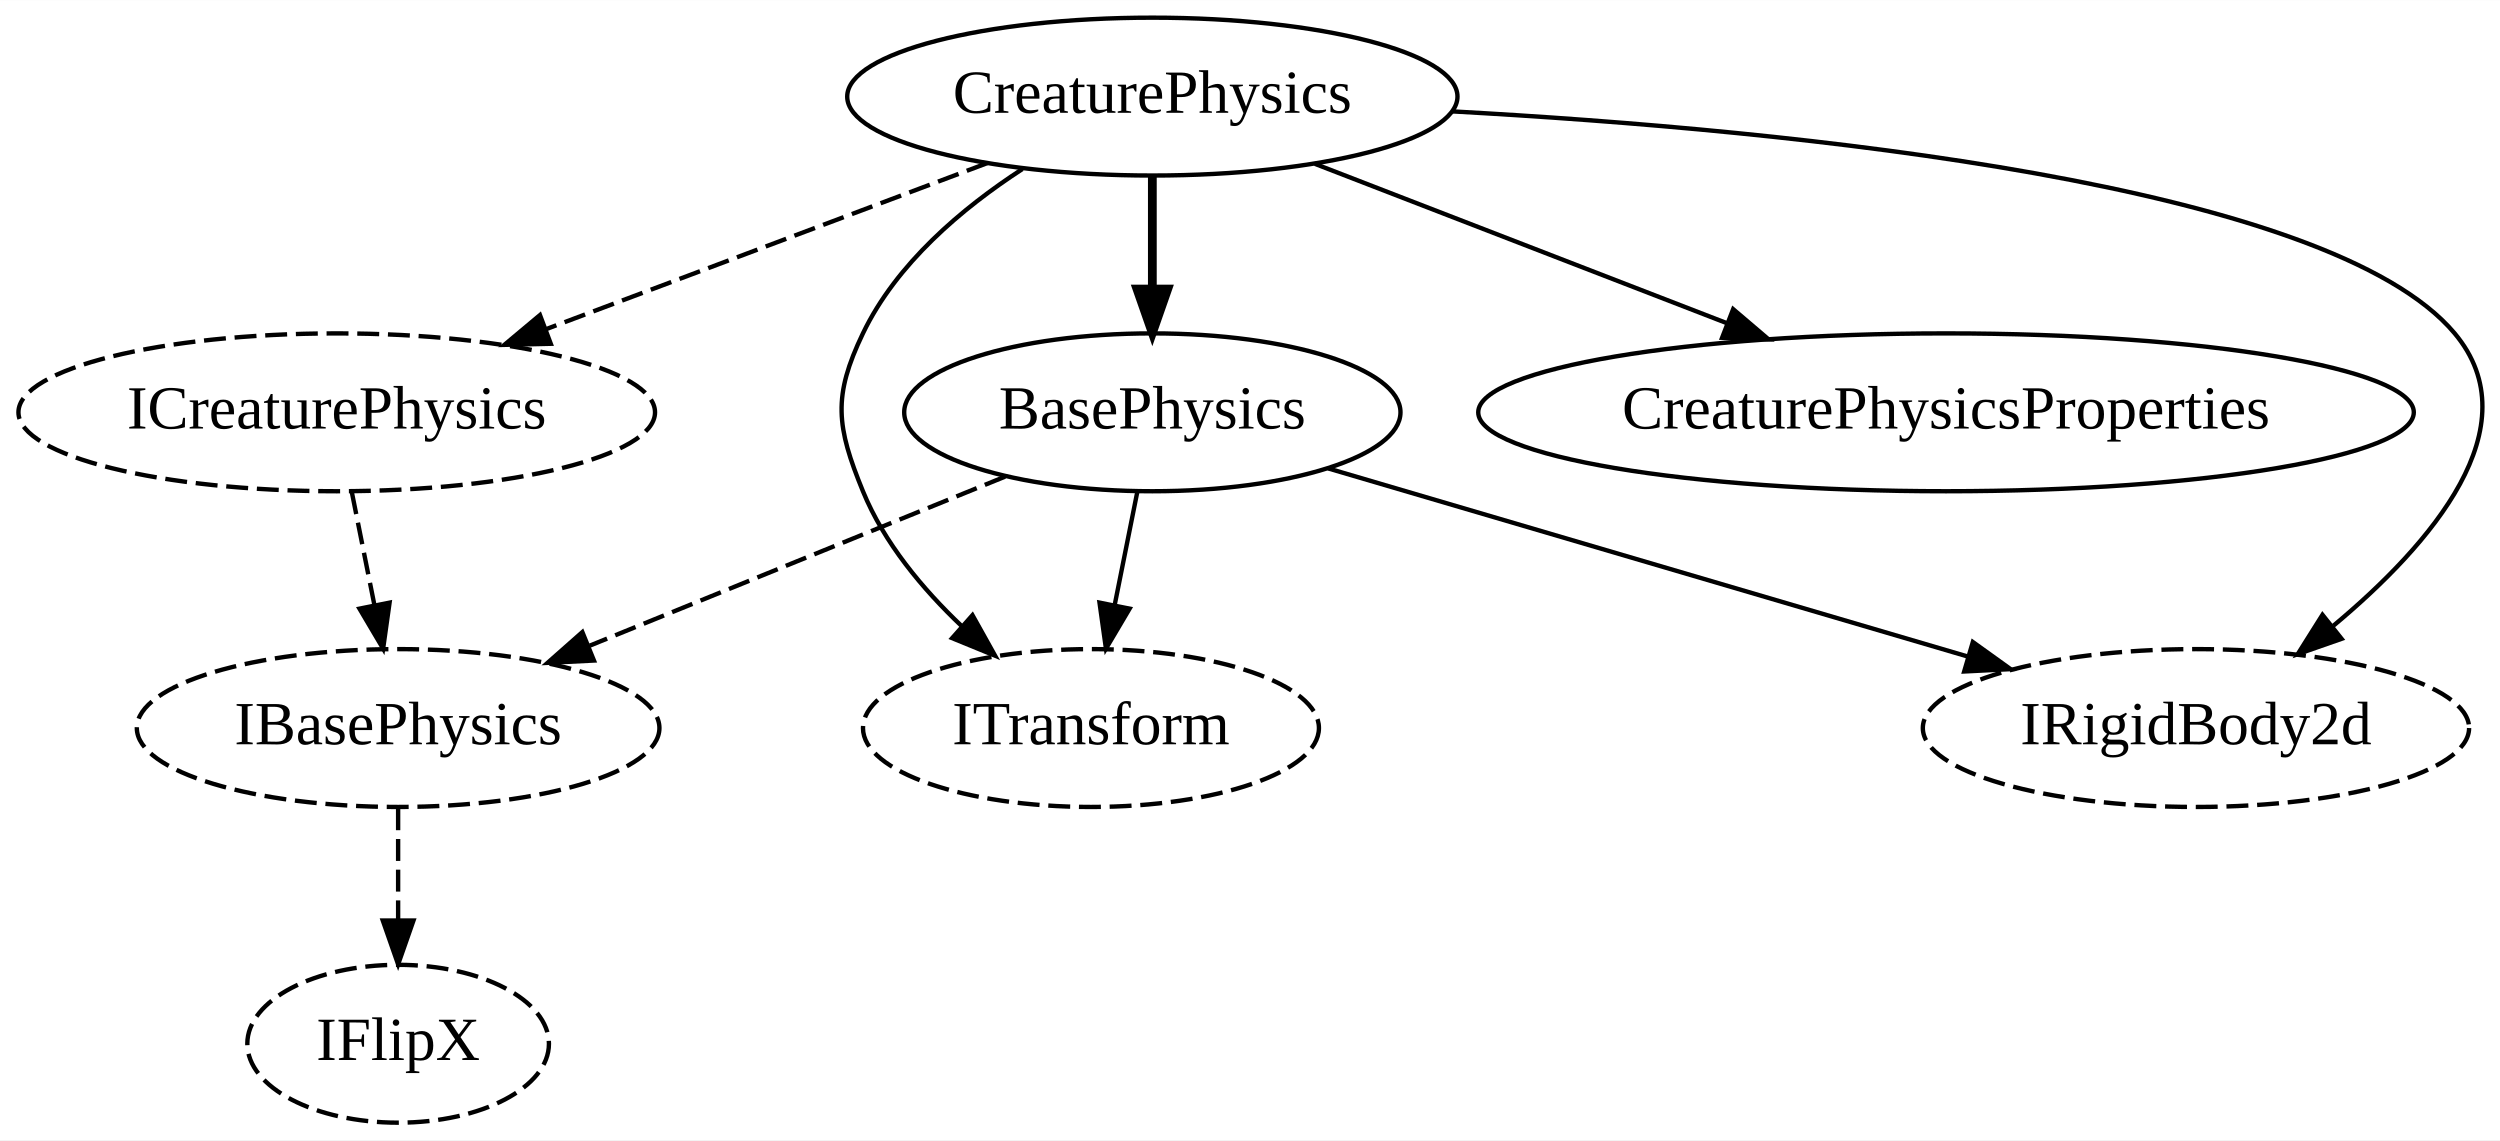
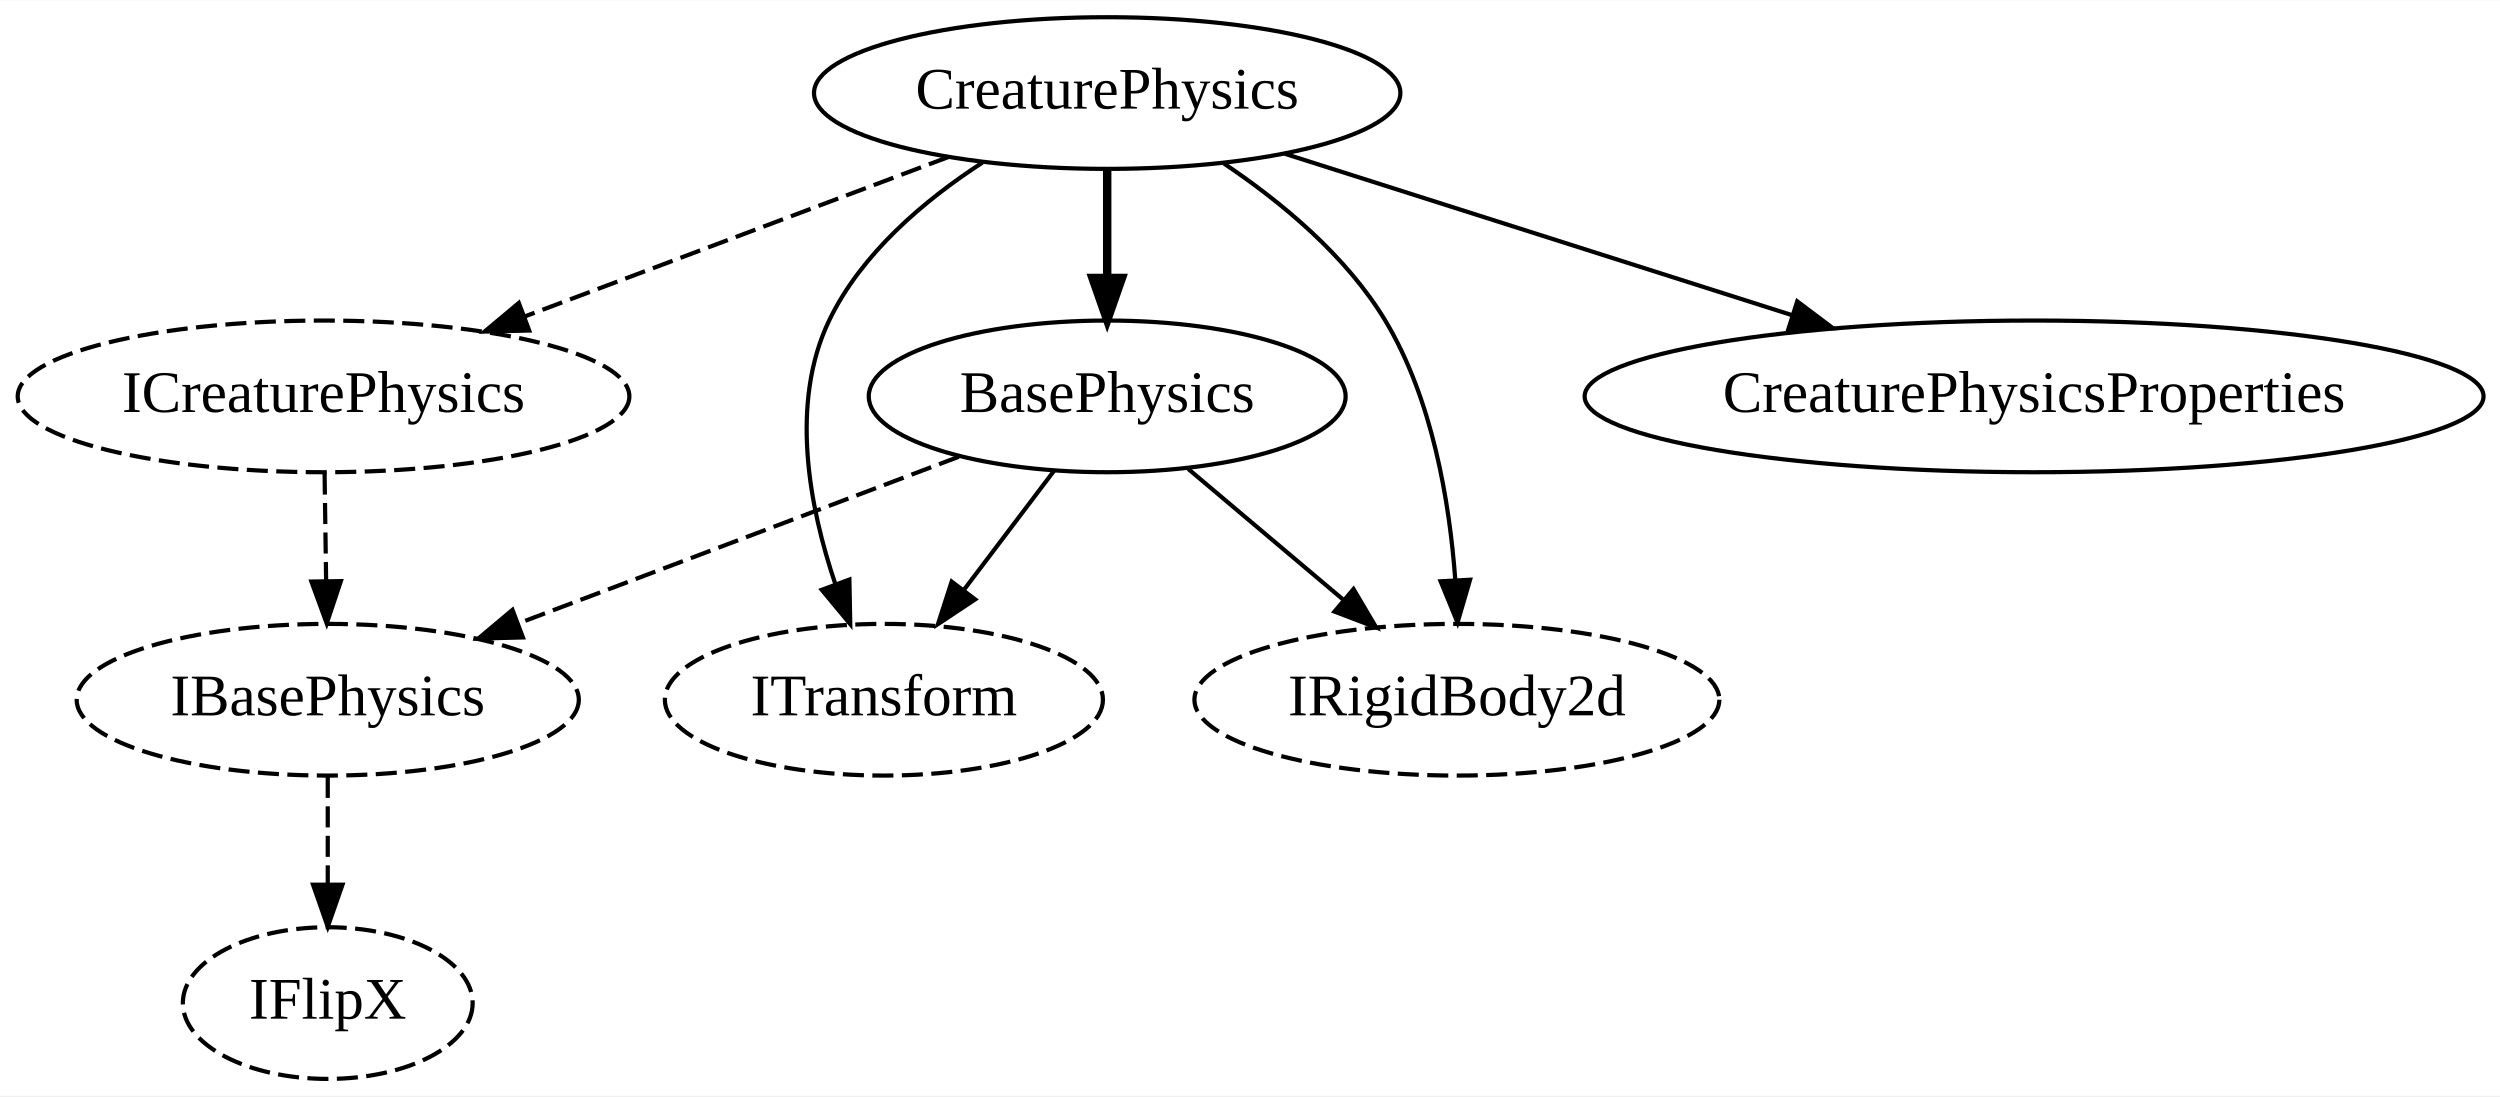
- <svg xmlns="http://www.w3.org/2000/svg" width="570pt" height="260pt" viewBox="0.00 0.00 570.13 260.00">
+ <svg xmlns="http://www.w3.org/2000/svg" width="593pt" height="260pt" viewBox="0.00 0.00 593.38 260.00">
  <g id="graph0" class="graph" transform="scale(1 1) rotate(0) translate(4 256)">
-     <polygon fill="white" stroke="none" points="-4,4 -4,-256 566.129,-256 566.129,4 -4,4" />
+     <polygon fill="white" stroke="none" points="-4,4 -4,-256 589.384,-256 589.384,4 -4,4" />
    <g id="node1" class="node">
      <ellipse fill="none" stroke="black" stroke-dasharray="5,2" cx="72.793" cy="-162" rx="72.588" ry="18" />
      <text text-anchor="middle" x="72.793" y="-158.3" font-family="Times New Roman,serif" font-size="14.00">ICreaturePhysics</text>
    </g>
-     <g id="node6" class="node">
-       <ellipse fill="none" stroke="black" stroke-dasharray="5,2" cx="86.793" cy="-90" rx="59.59" ry="18" />
-       <text text-anchor="middle" x="86.793" y="-86.3" font-family="Times New Roman,serif" font-size="14.00">IBasePhysics</text>
+     <g id="node4" class="node">
+       <ellipse fill="none" stroke="black" stroke-dasharray="5,2" cx="73.793" cy="-90" rx="59.59" ry="18" />
+       <text text-anchor="middle" x="73.793" y="-86.3" font-family="Times New Roman,serif" font-size="14.00">IBasePhysics</text>
    </g>
    <g id="edge1" class="edge">
-       <path fill="none" stroke="black" stroke-dasharray="5,2" d="M76.254,-143.697C77.797,-135.983 79.651,-126.712 81.371,-118.112" />
-       <polygon fill="black" stroke="black" points="84.844,-118.597 83.373,-108.104 77.979,-117.224 84.844,-118.597" />
+       <path fill="none" stroke="black" stroke-dasharray="5,2" d="M73.041,-143.697C73.151,-135.983 73.283,-126.712 73.406,-118.112" />
+       <polygon fill="black" stroke="black" points="76.906,-118.153 73.549,-108.104 69.907,-118.053 76.906,-118.153" />
    </g>
    <g id="node2" class="node">
-       <ellipse fill="none" stroke="black" stroke-dasharray="5,2" cx="86.793" cy="-18" rx="34.394" ry="18" />
-       <text text-anchor="middle" x="86.793" y="-14.3" font-family="Times New Roman,serif" font-size="14.00">IFlipX</text>
+       <ellipse fill="none" stroke="black" stroke-dasharray="5,2" cx="205.794" cy="-90" rx="51.991" ry="18" />
+       <text text-anchor="middle" x="205.794" y="-86.3" font-family="Times New Roman,serif" font-size="14.00">ITransform</text>
    </g>
    <g id="node3" class="node">
+       <ellipse fill="none" stroke="black" stroke-dasharray="5,2" cx="341.794" cy="-90" rx="62.289" ry="18" />
+       <text text-anchor="middle" x="341.794" y="-86.3" font-family="Times New Roman,serif" font-size="14.00">IRigidBody2d</text>
+     </g>
+     <g id="node5" class="node">
+       <ellipse fill="none" stroke="black" stroke-dasharray="5,2" cx="73.793" cy="-18" rx="34.394" ry="18" />
+       <text text-anchor="middle" x="73.793" y="-14.3" font-family="Times New Roman,serif" font-size="14.00">IFlipX</text>
+     </g>
+     <g id="edge2" class="edge">
+       <path fill="none" stroke="black" stroke-dasharray="5,2" d="M73.793,-71.697C73.793,-63.983 73.793,-54.712 73.793,-46.112" />
+       <polygon fill="black" stroke="black" points="77.294,-46.104 73.793,-36.104 70.294,-46.104 77.294,-46.104" />
+     </g>
+     <g id="node6" class="node">
+       <ellipse fill="none" stroke="black" cx="258.794" cy="-234" rx="69.588" ry="18" />
+       <text text-anchor="middle" x="258.794" y="-230.3" font-family="Times New Roman,serif" font-size="14.00">CreaturePhysics</text>
+     </g>
+     <g id="edge4" class="edge">
+       <path fill="none" stroke="black" stroke-dasharray="5,2" d="M221.154,-218.834C192.101,-207.901 151.716,-192.702 120.416,-180.922" />
+       <polygon fill="black" stroke="black" points="121.608,-177.631 111.016,-177.385 119.142,-184.183 121.608,-177.631" />
+     </g>
+     <g id="edge7" class="edge">
+       <path fill="none" stroke="black" d="M229.159,-217.482C215.396,-208.541 200.418,-195.901 192.794,-180 183.394,-160.397 188.063,-135.794 194.278,-117.427" />
+       <polygon fill="black" stroke="black" points="197.603,-118.528 197.811,-107.936 191.042,-116.087 197.603,-118.528" />
+     </g>
+     <g id="edge6" class="edge">
+       <path fill="none" stroke="black" d="M286.517,-217.267C300.131,-208.121 315.553,-195.364 324.794,-180 335.976,-161.406 340.044,-137.013 341.417,-118.467" />
+       <polygon fill="black" stroke="black" points="344.921,-118.48 341.948,-108.311 337.93,-118.115 344.921,-118.48" />
+     </g>
+     <g id="node7" class="node">
+       <ellipse fill="none" stroke="black" cx="478.794" cy="-162" rx="106.681" ry="18" />
+       <text text-anchor="middle" x="478.794" y="-158.3" font-family="Times New Roman,serif" font-size="14.00">CreaturePhysicsProperties</text>
+     </g>
+     <g id="edge5" class="edge">
+       <path fill="none" stroke="black" d="M300.951,-219.586C335.082,-208.726 383.509,-193.318 421.212,-181.321" />
+       <polygon fill="black" stroke="black" points="422.577,-184.56 431.045,-178.193 420.455,-177.89 422.577,-184.56" />
+     </g>
+     <g id="node8" class="node">
      <ellipse fill="none" stroke="black" cx="258.794" cy="-162" rx="56.59" ry="18" />
      <text text-anchor="middle" x="258.794" y="-158.3" font-family="Times New Roman,serif" font-size="14.00">BasePhysics</text>
    </g>
-     <g id="node5" class="node">
-       <ellipse fill="none" stroke="black" stroke-dasharray="5,2" cx="244.794" cy="-90" rx="51.991" ry="18" />
-       <text text-anchor="middle" x="244.794" y="-86.3" font-family="Times New Roman,serif" font-size="14.00">ITransform</text>
-     </g>
    <g id="edge3" class="edge">
-       <path fill="none" stroke="black" d="M255.333,-143.697C253.79,-135.983 251.936,-126.712 250.216,-118.112" />
-       <polygon fill="black" stroke="black" points="253.608,-117.224 248.214,-108.104 246.744,-118.597 253.608,-117.224" />
-     </g>
-     <g id="edge2" class="edge">
-       <path fill="none" stroke="black" stroke-dasharray="5,2" d="M225.222,-147.337C198.169,-136.327 159.923,-120.762 130.485,-108.781" />
-       <polygon fill="black" stroke="black" points="131.45,-105.395 120.868,-104.868 128.811,-111.879 131.45,-105.395" />
-     </g>
-     <g id="node8" class="node">
-       <ellipse fill="none" stroke="black" stroke-dasharray="5,2" cx="496.794" cy="-90" rx="62.289" ry="18" />
-       <text text-anchor="middle" x="496.794" y="-86.3" font-family="Times New Roman,serif" font-size="14.00">IRigidBody2d</text>
-     </g>
-     <g id="edge4" class="edge">
-       <path fill="none" stroke="black" d="M298.898,-149.205C339.049,-137.396 401.008,-119.172 444.889,-106.266" />
-       <polygon fill="black" stroke="black" points="445.911,-109.614 454.517,-103.434 443.936,-102.898 445.911,-109.614" />
-     </g>
-     <g id="node4" class="node">
-       <ellipse fill="none" stroke="black" cx="439.794" cy="-162" rx="106.681" ry="18" />
-       <text text-anchor="middle" x="439.794" y="-158.3" font-family="Times New Roman,serif" font-size="14.00">CreaturePhysicsProperties</text>
-     </g>
-     <g id="edge5" class="edge">
-       <path fill="none" stroke="black" stroke-dasharray="5,2" d="M86.793,-71.697C86.793,-63.983 86.793,-54.712 86.793,-46.112" />
-       <polygon fill="black" stroke="black" points="90.294,-46.104 86.793,-36.104 83.294,-46.104 90.294,-46.104" />
-     </g>
-     <g id="node7" class="node">
-       <ellipse fill="none" stroke="black" cx="258.794" cy="-234" rx="69.588" ry="18" />
-       <text text-anchor="middle" x="258.794" y="-230.3" font-family="Times New Roman,serif" font-size="14.00">CreaturePhysics</text>
-     </g>
-     <g id="edge7" class="edge">
-       <path fill="none" stroke="black" stroke-dasharray="5,2" d="M221.154,-218.834C192.101,-207.901 151.716,-192.702 120.416,-180.922" />
-       <polygon fill="black" stroke="black" points="121.608,-177.631 111.016,-177.385 119.142,-184.183 121.608,-177.631" />
-     </g>
-     <g id="edge6" class="edge">
      <path fill="none" stroke="black" stroke-width="2" d="M258.794,-215.697C258.794,-207.983 258.794,-198.712 258.794,-190.112" />
      <polygon fill="black" stroke="black" stroke-width="2" points="262.294,-190.104 258.794,-180.104 255.294,-190.104 262.294,-190.104" />
    </g>
-     <g id="edge8" class="edge">
-       <path fill="none" stroke="black" d="M295.858,-218.666C323.016,-208.163 360.176,-193.791 389.935,-182.282" />
-       <polygon fill="black" stroke="black" points="391.251,-185.526 399.315,-178.655 388.726,-178.997 391.251,-185.526" />
+     <g id="edge9" class="edge">
+       <path fill="none" stroke="black" d="M246.233,-144.411C239.859,-135.992 231.979,-125.585 224.874,-116.201" />
+       <polygon fill="black" stroke="black" points="227.459,-113.816 218.632,-107.956 221.878,-118.042 227.459,-113.816" />
    </g>
    <g id="edge10" class="edge">
-       <path fill="none" stroke="black" d="M229.159,-217.482C215.396,-208.541 200.418,-195.901 192.794,-180 185.876,-165.573 186.741,-158.811 192.794,-144 197.594,-132.254 206.391,-121.704 215.401,-113.168" />
-       <polygon fill="black" stroke="black" points="217.775,-115.742 222.937,-106.49 213.132,-110.503 217.775,-115.742" />
+       <path fill="none" stroke="black" d="M278.044,-144.765C288.939,-135.576 302.738,-123.938 314.71,-113.842" />
+       <polygon fill="black" stroke="black" points="317.26,-116.27 322.647,-107.147 312.747,-110.919 317.26,-116.27" />
    </g>
-     <g id="edge9" class="edge">
-       <path fill="none" stroke="black" d="M327.15,-230.631C405.619,-226.306 527.211,-214.134 555.794,-180 573.601,-158.733 550.438,-131.923 528.113,-113.314" />
-       <polygon fill="black" stroke="black" points="530.006,-110.348 520.003,-106.855 525.645,-115.823 530.006,-110.348" />
+     <g id="edge8" class="edge">
+       <path fill="none" stroke="black" stroke-dasharray="5,2" d="M223.561,-147.669C193.919,-136.453 151.341,-120.342 119.154,-108.164" />
+       <polygon fill="black" stroke="black" points="120.117,-104.786 109.525,-104.52 117.639,-111.333 120.117,-104.786" />
    </g>
  </g>
</svg>
